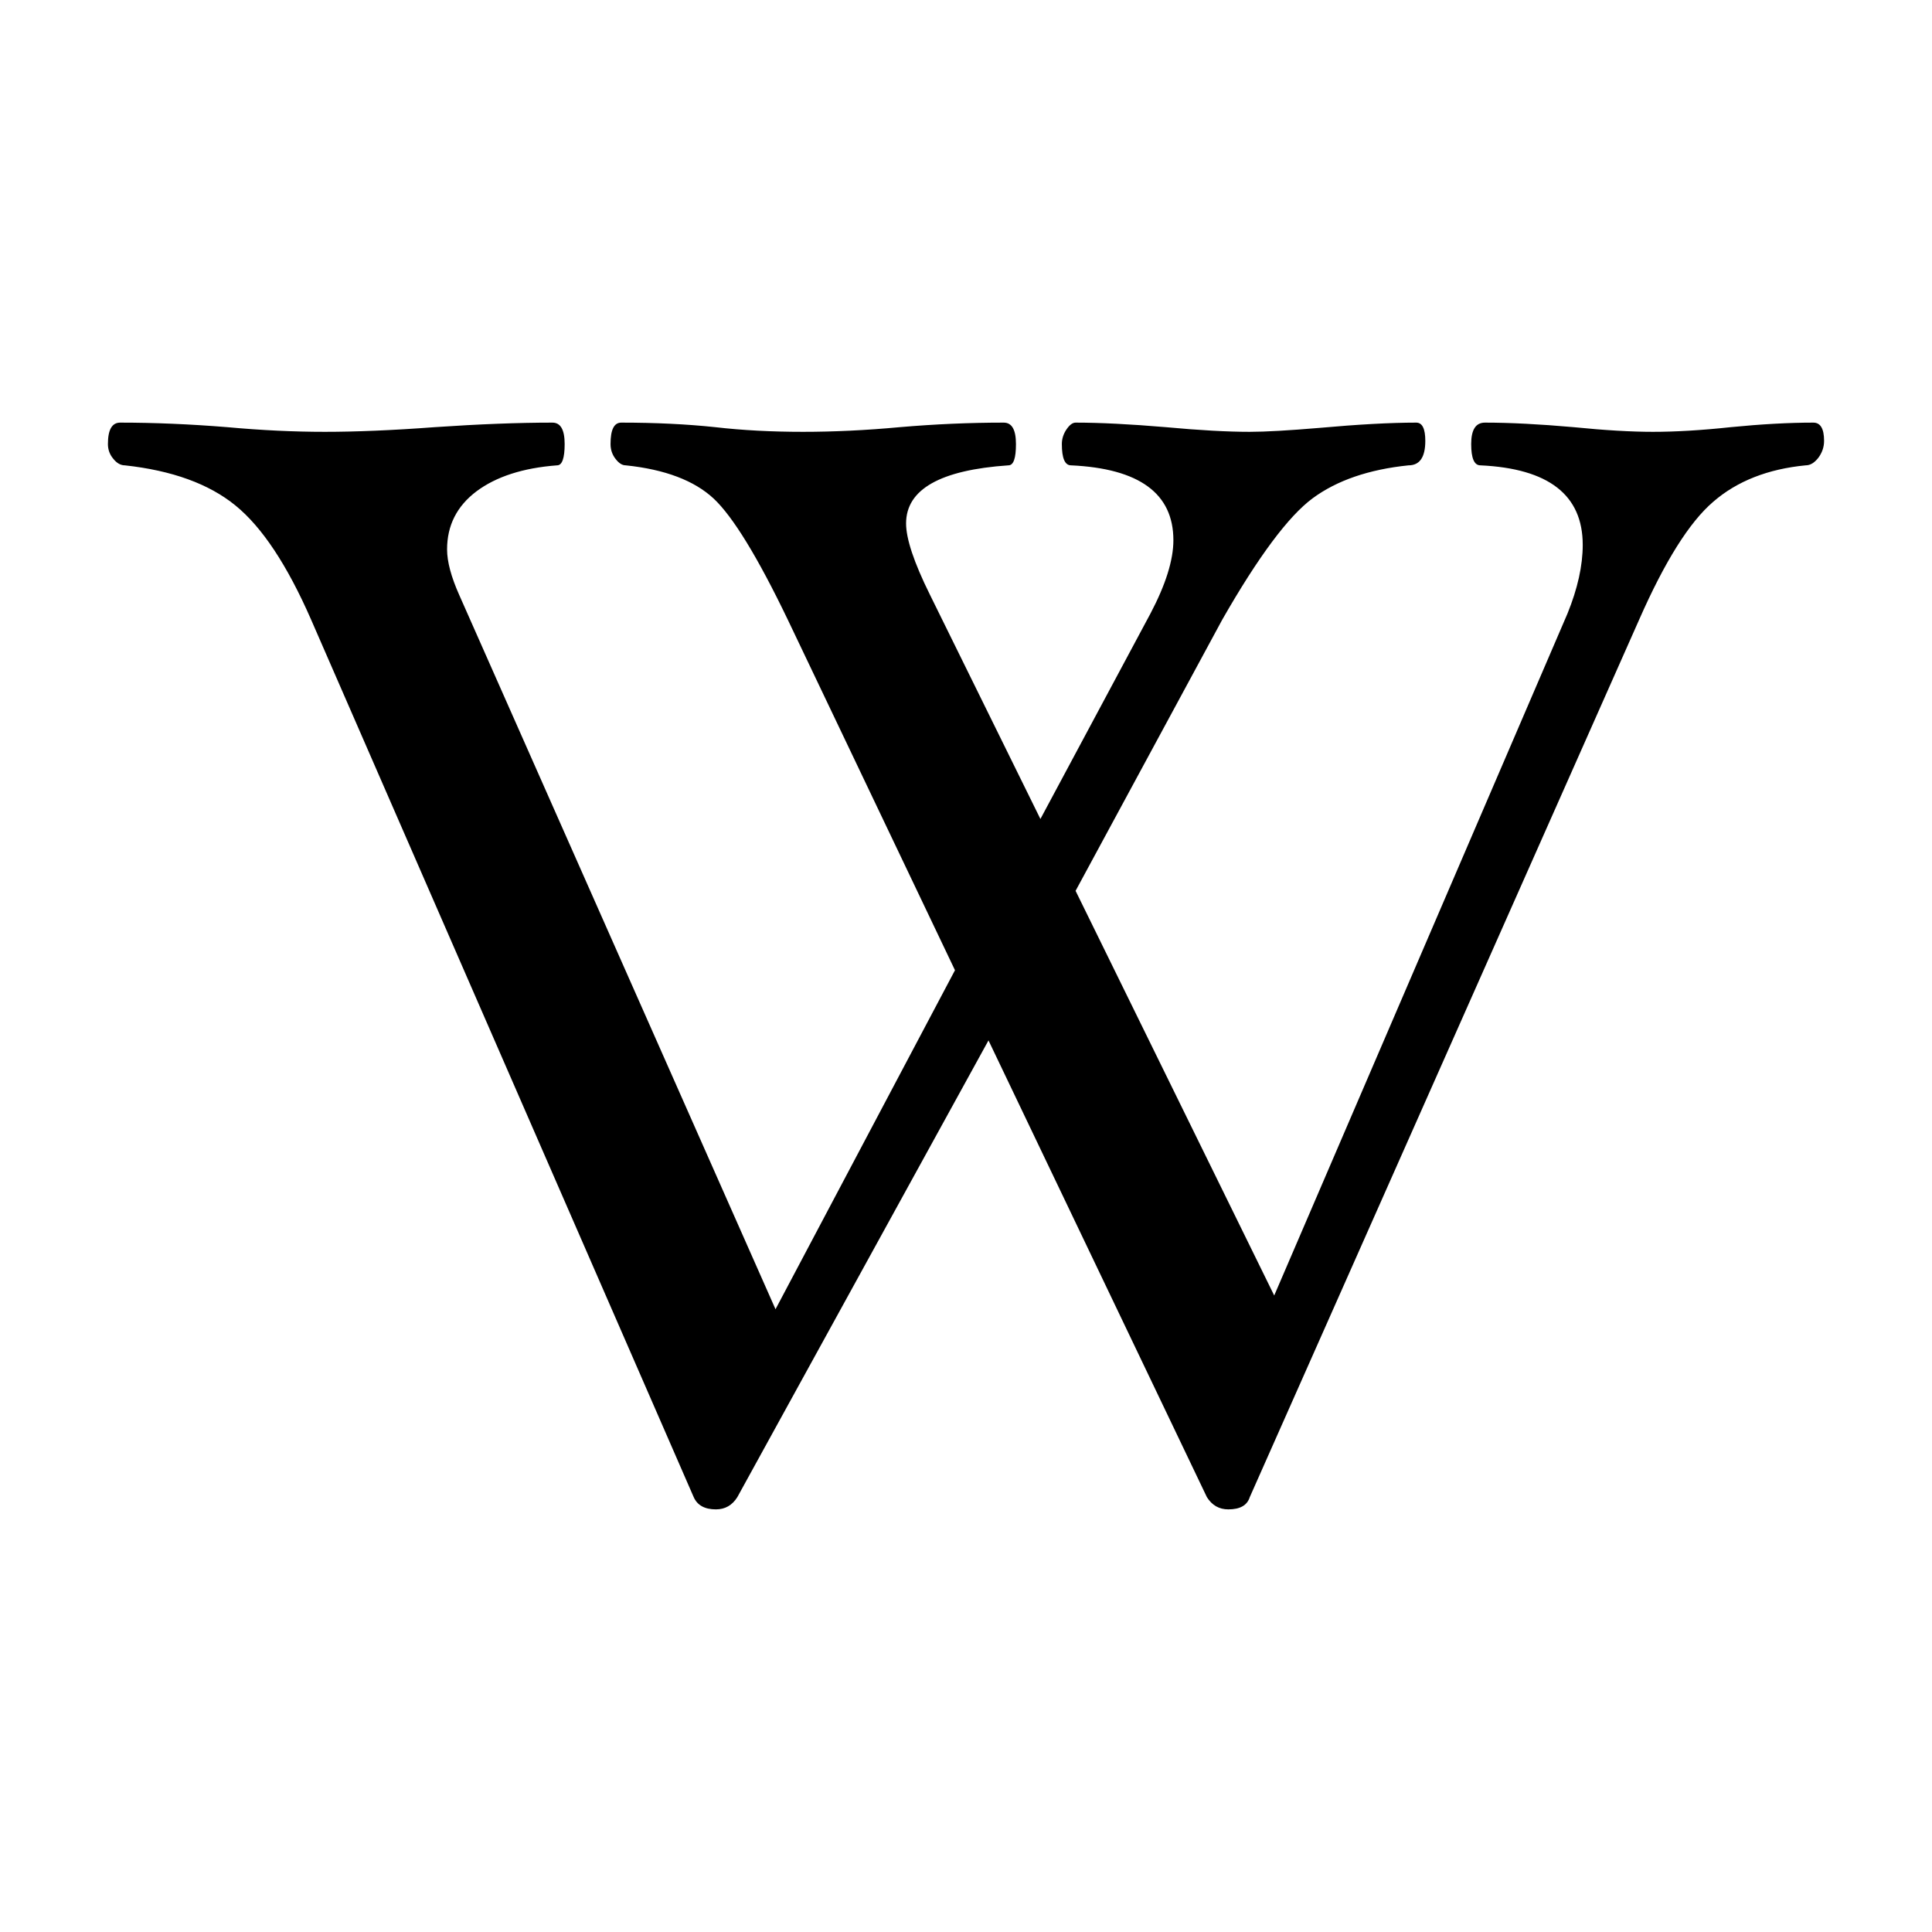
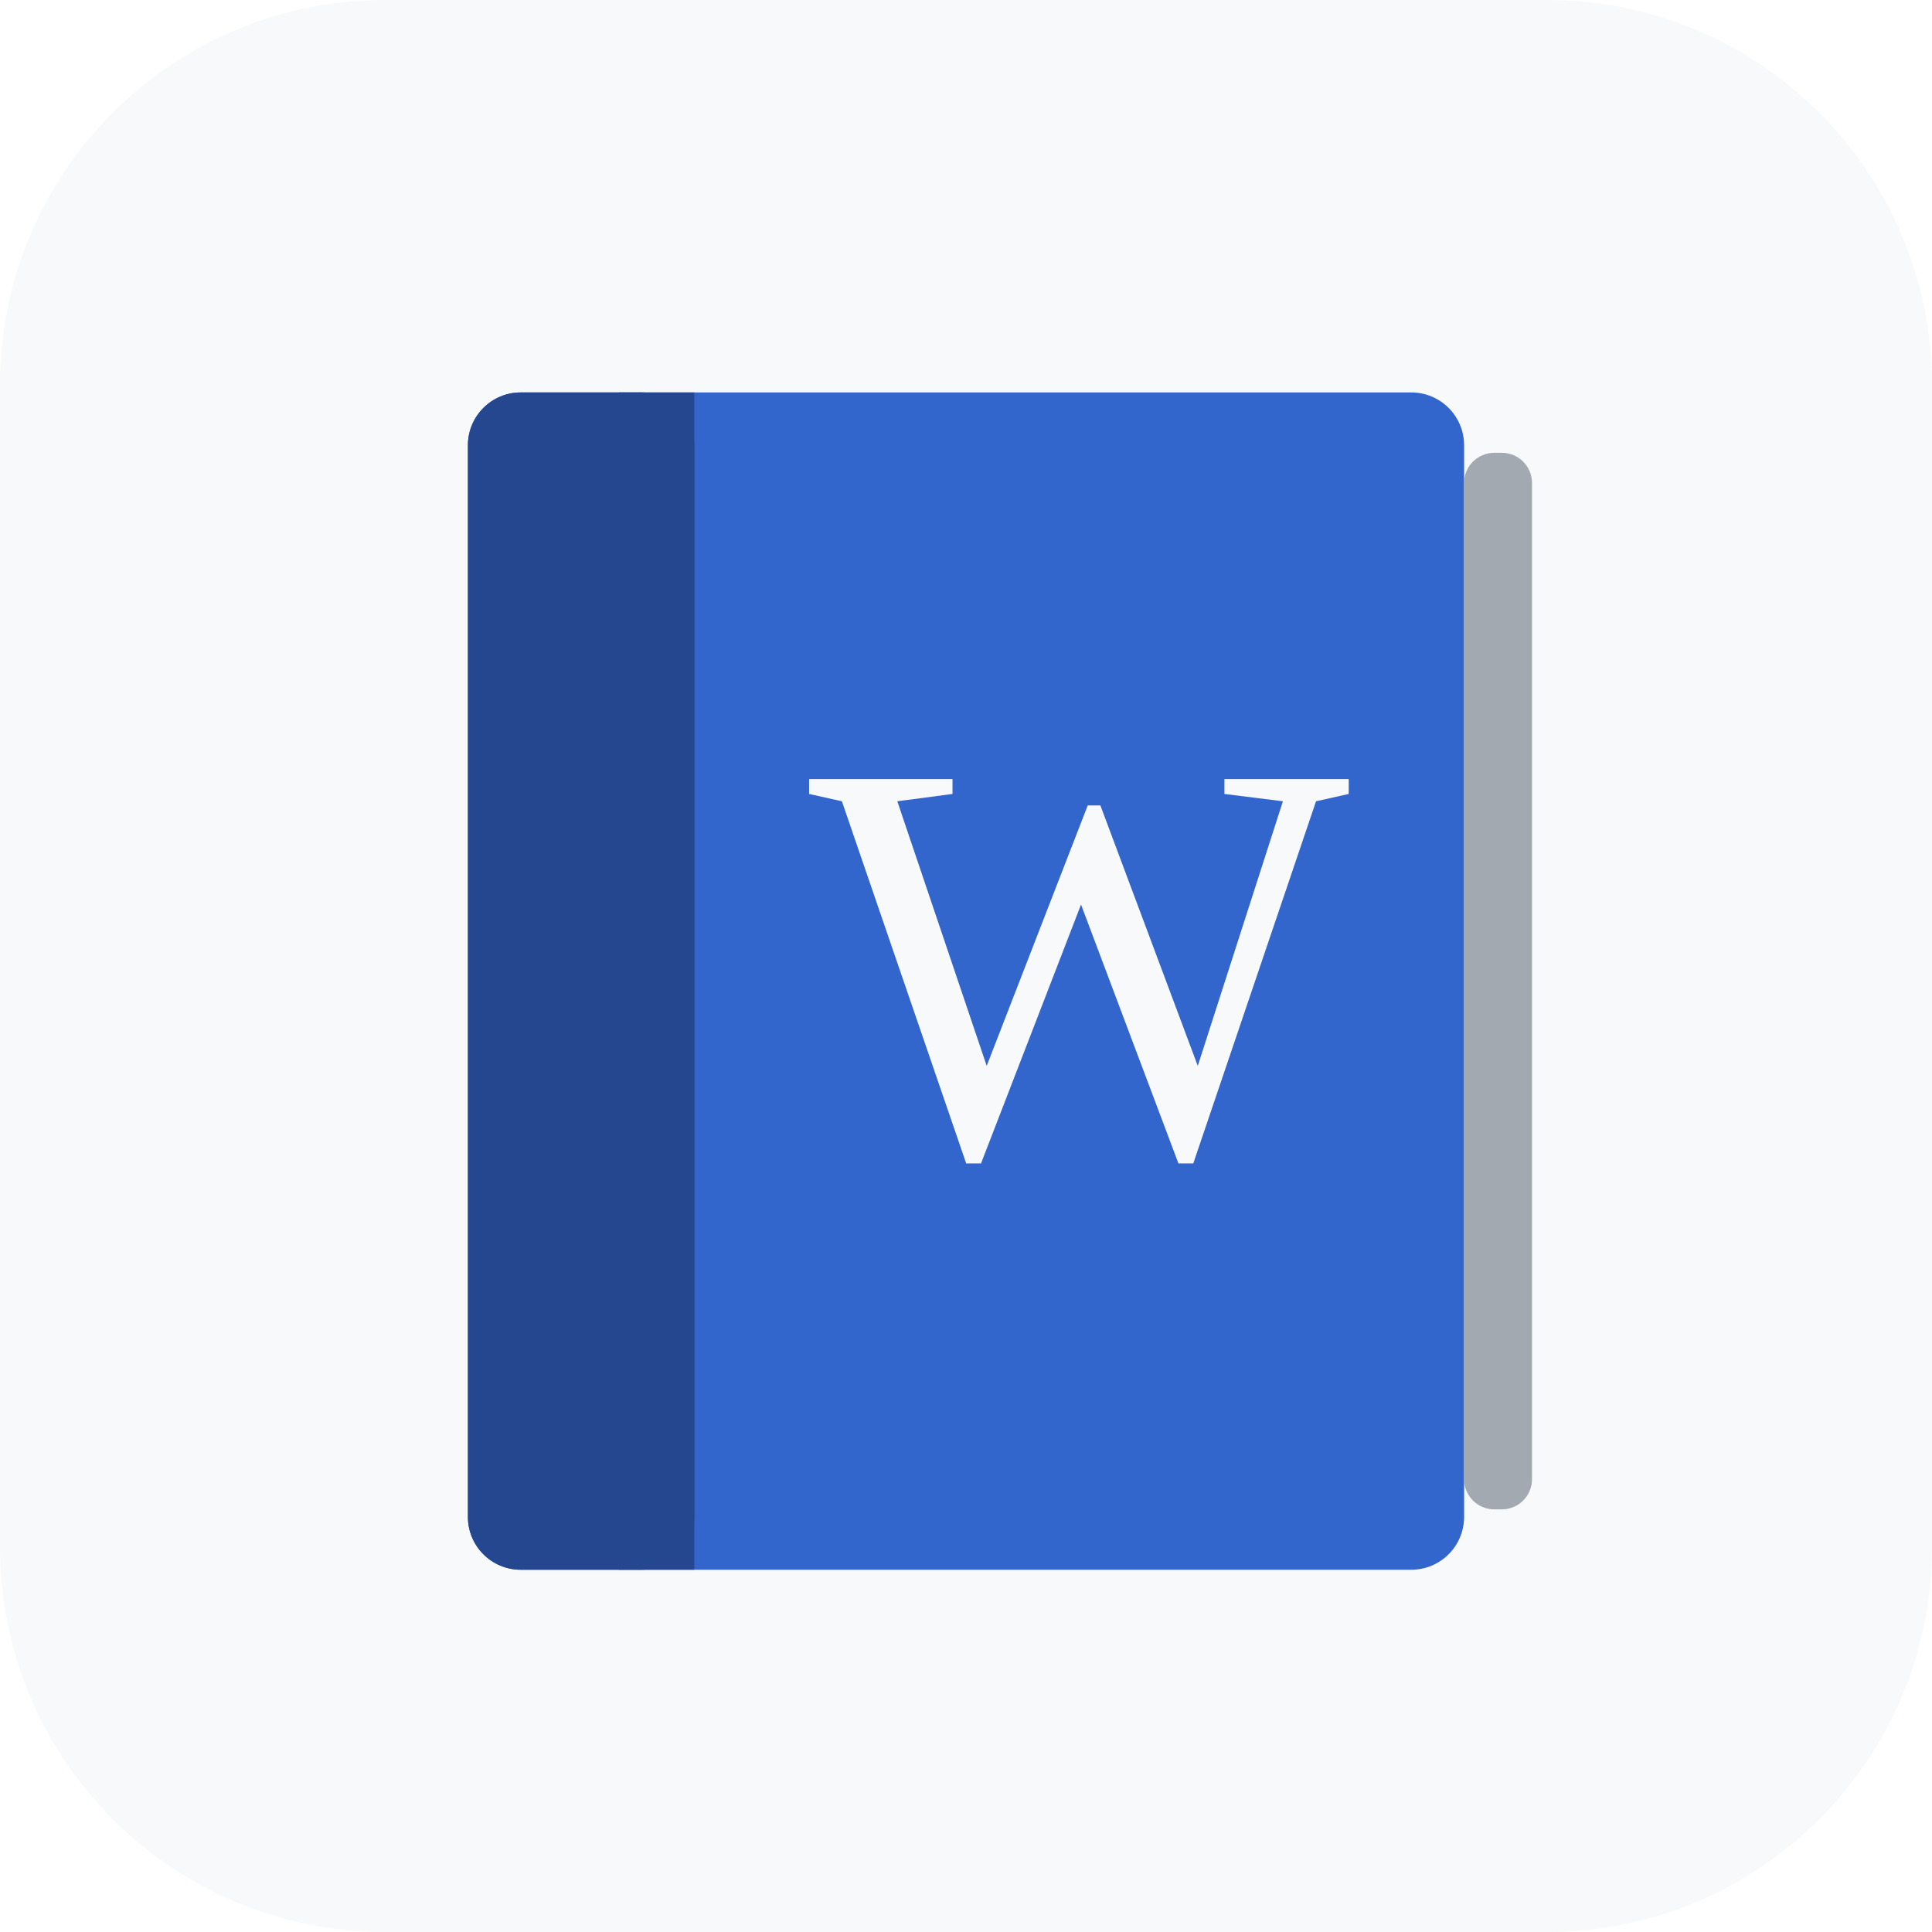
- <svg xmlns="http://www.w3.org/2000/svg" width="128" height="128" stroke-miterlimit="10" style="shape-rendering:geometricPrecision; fill-rule:evenodd">
-   <path d="M 120.85,29.21 C 120.85,29.62 120.72,29.99 120.47,30.33 C 120.21,30.66 119.94,30.83 119.63,30.83 C 117.14,31.07 115.09,31.87 113.51,33.24 C 111.92,34.6 110.29,37.21 108.6,41.05 L 82.8,99.19 C 82.63,99.73 82.16,100 81.38,100 C 80.77,100 80.3,99.73 79.96,99.19 L 65.49,68.93 L 48.85,99.19 C 48.51,99.73 48.04,100 47.43,100 C 46.69,100 46.2,99.73 45.96,99.19 L 20.61,41.05 C 19.03,37.44 17.36,34.92 15.6,33.49 C 13.85,32.06 11.4,31.17 8.27,30.83 C 8,30.83 7.74,30.69 7.51,30.4 C 7.27,30.12 7.15,29.79 7.15,29.42 C 7.15,28.47 7.42,28 7.96,28 C 10.22,28 12.58,28.1 15.05,28.3 C 17.34,28.51 19.5,28.61 21.52,28.61 C 23.58,28.61 26.01,28.51 28.81,28.3 C 31.74,28.1 34.34,28 36.6,28 C 37.14,28 37.41,28.47 37.41,29.42 C 37.41,30.36 37.24,30.83 36.91,30.83 C 34.65,31 32.87,31.58 31.57,32.55 C 30.27,33.53 29.62,34.81 29.62,36.4 C 29.62,37.21 29.89,38.22 30.43,39.43 L 51.38,86.74 L 63.27,64.28 L 52.19,41.05 C 50.2,36.91 48.56,34.23 47.28,33.03 C 46,31.84 44.06,31.1 41.46,30.83 C 41.22,30.83 41,30.69 40.78,30.4 C 40.56,30.12 40.45,29.79 40.45,29.42 C 40.45,28.47 40.68,28 41.16,28 C 43.42,28 45.49,28.1 47.38,28.3 C 49.2,28.51 51.14,28.61 53.2,28.61 C 55.22,28.61 57.36,28.51 59.62,28.3 C 61.95,28.1 64.24,28 66.5,28 C 67.04,28 67.31,28.47 67.31,29.42 C 67.31,30.36 67.15,30.83 66.81,30.83 C 62.29,31.14 60.03,32.42 60.03,34.68 C 60.03,35.69 60.55,37.26 61.6,39.38 L 68.93,54.26 L 76.22,40.65 C 77.23,38.73 77.74,37.11 77.74,35.79 C 77.74,32.69 75.48,31.04 70.96,30.83 C 70.55,30.83 70.35,30.36 70.35,29.42 C 70.35,29.08 70.45,28.76 70.65,28.46 C 70.86,28.15 71.06,28 71.26,28 C 72.88,28 74.87,28.1 77.23,28.3 C 79.49,28.51 81.35,28.61 82.8,28.61 C 83.84,28.61 85.38,28.52 87.4,28.35 C 89.96,28.12 92.11,28 93.83,28 C 94.23,28 94.43,28.4 94.43,29.21 C 94.43,30.29 94.06,30.83 93.32,30.83 C 90.69,31.1 88.57,31.83 86.97,33.01 C 85.37,34.19 83.37,36.87 80.98,41.05 L 71.26,59.02 L 84.42,85.83 L 103.85,40.65 C 104.52,39 104.86,37.48 104.86,36.1 C 104.86,32.79 102.6,31.04 98.08,30.83 C 97.67,30.83 97.47,30.36 97.47,29.42 C 97.47,28.47 97.77,28 98.38,28 C 100.03,28 101.99,28.1 104.25,28.3 C 106.34,28.51 108.1,28.61 109.51,28.61 C 111,28.61 112.72,28.51 114.67,28.3 C 116.7,28.1 118.52,28 120.14,28 C 120.61,28 120.85,28.4 120.85,29.21 z" />
+ <svg xmlns="http://www.w3.org/2000/svg" width="128" height="128" viewBox="0 0 256 256">
+   <rect width="256" height="256" rx="51" ry="51" fill="#f8f9fa" />
+   <g>
+     <rect x="62" y="52" width="132" height="156" rx="7" ry="7" fill="#36c" />
+     <rect x="62" y="52" width="30" height="156" rx="7" ry="7" fill="#24478f" />
+     <rect x="82" y="52" width="10" height="156" fill="#24478f" />
+     <text x="143" y="153" font-family="Georgia, 'Times New Roman', Times, 'Nimbus Roman', serif" font-size="76" fill="#f8f9fa" text-anchor="middle">W</text>
+     <rect x="194" y="60" width="9" height="140" rx="4" ry="4" fill="#a2a9b1" />
+   </g>
</svg>
